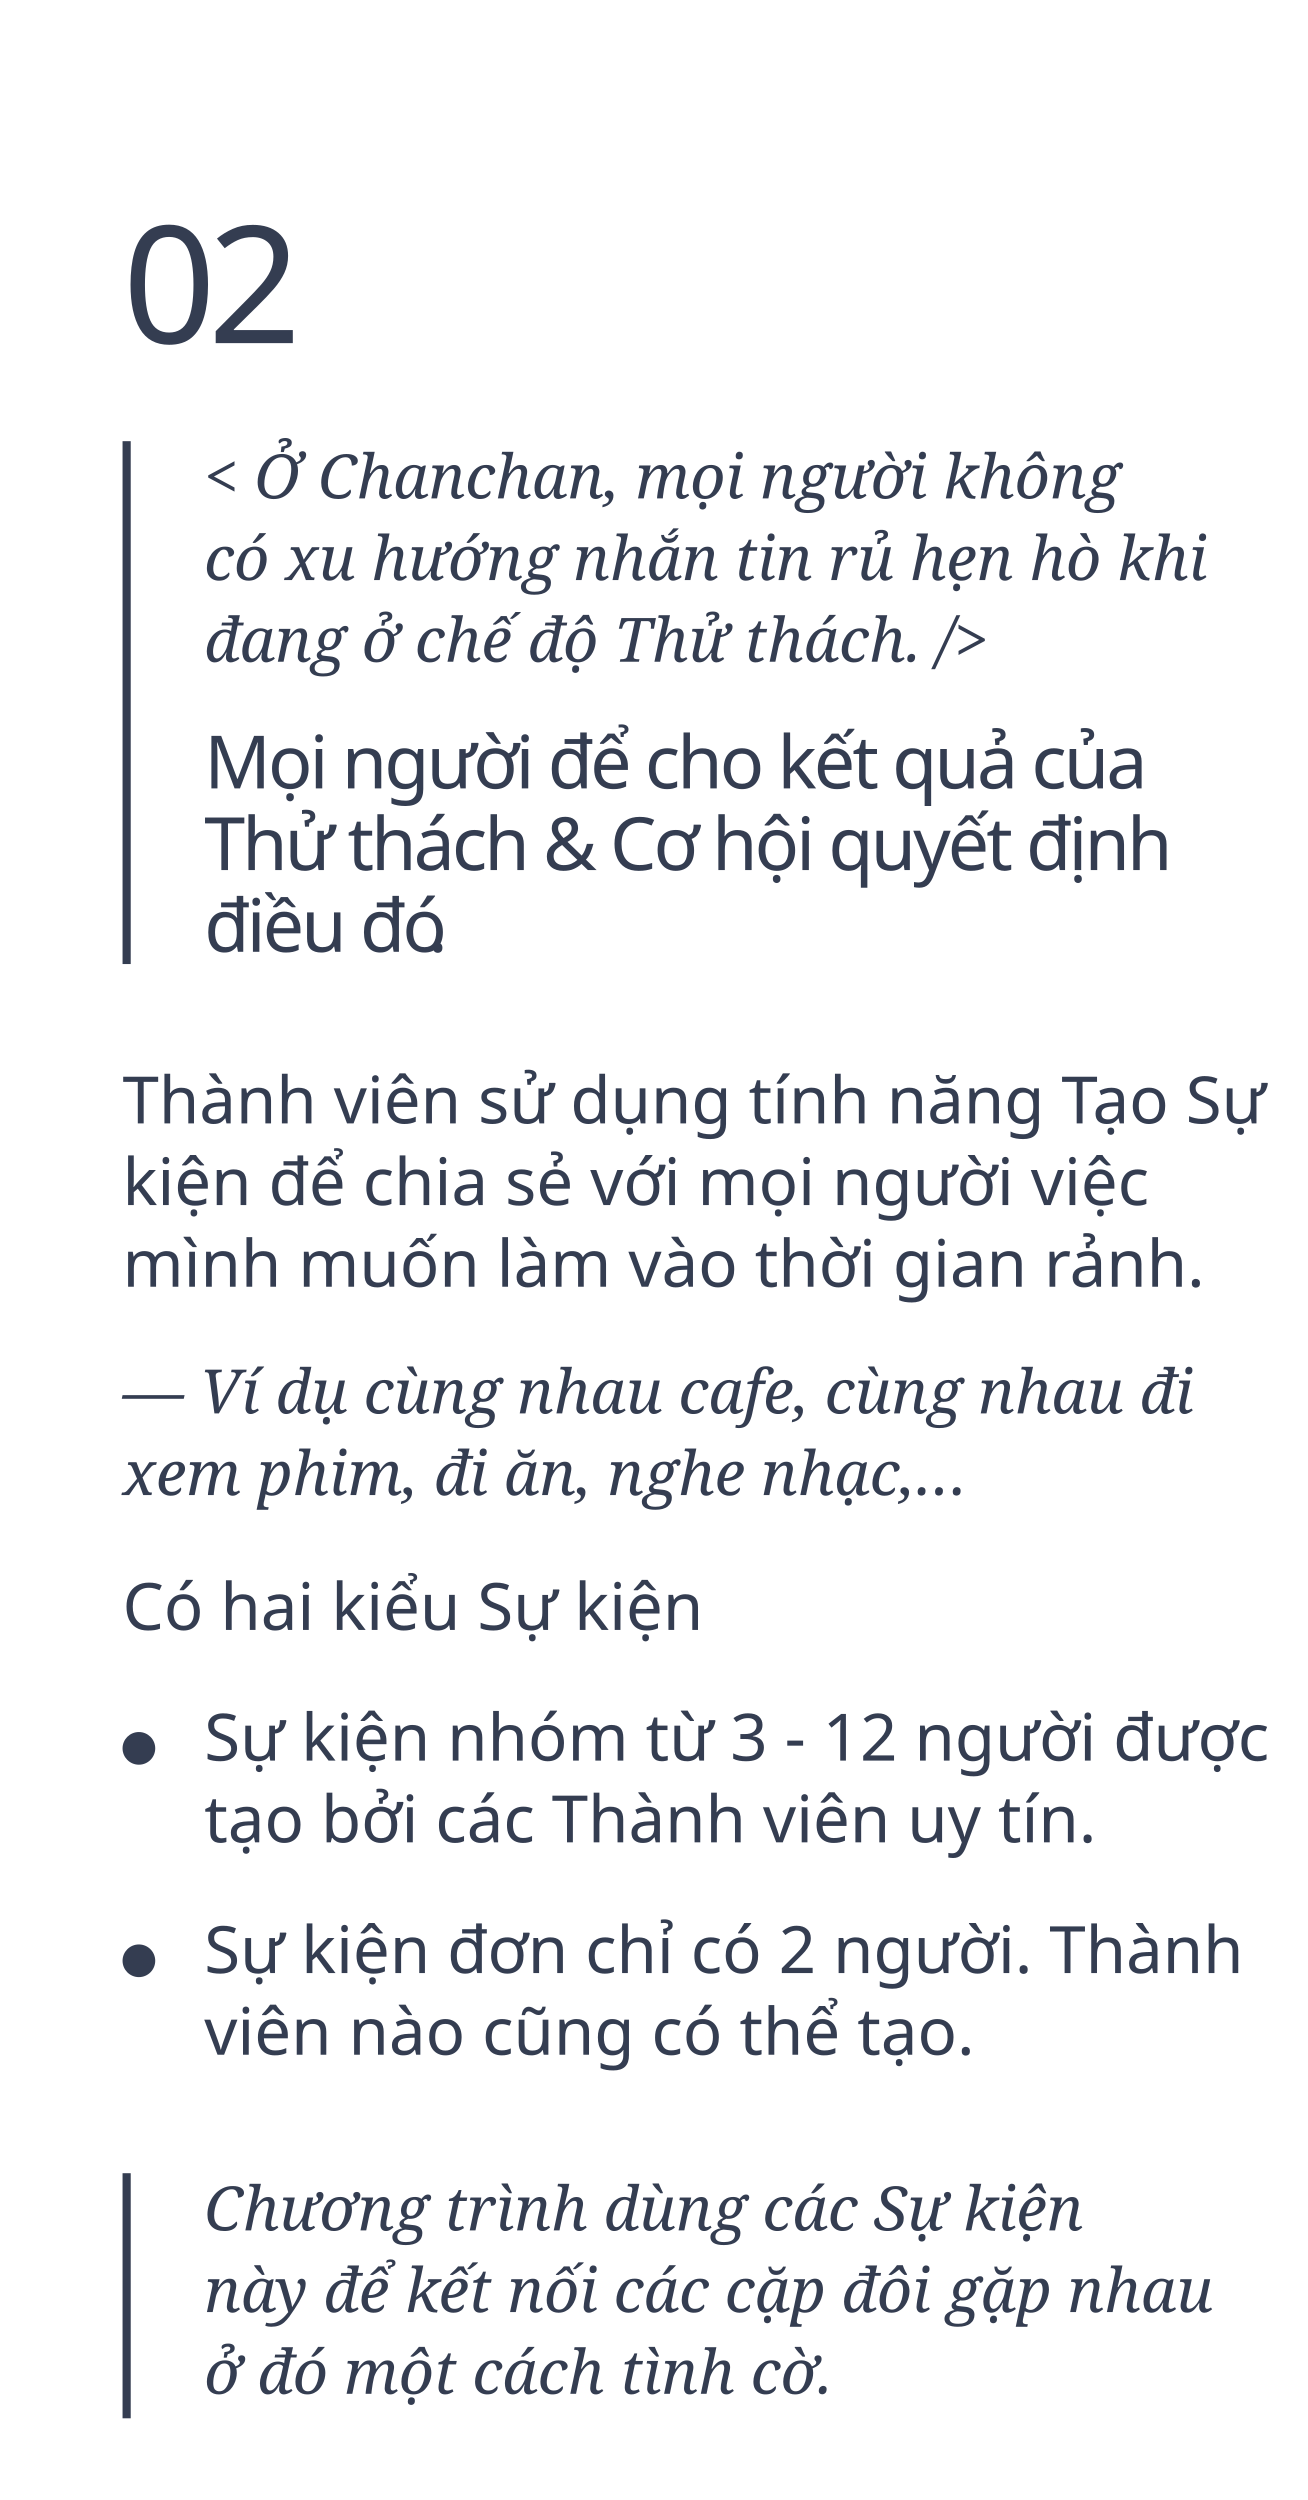
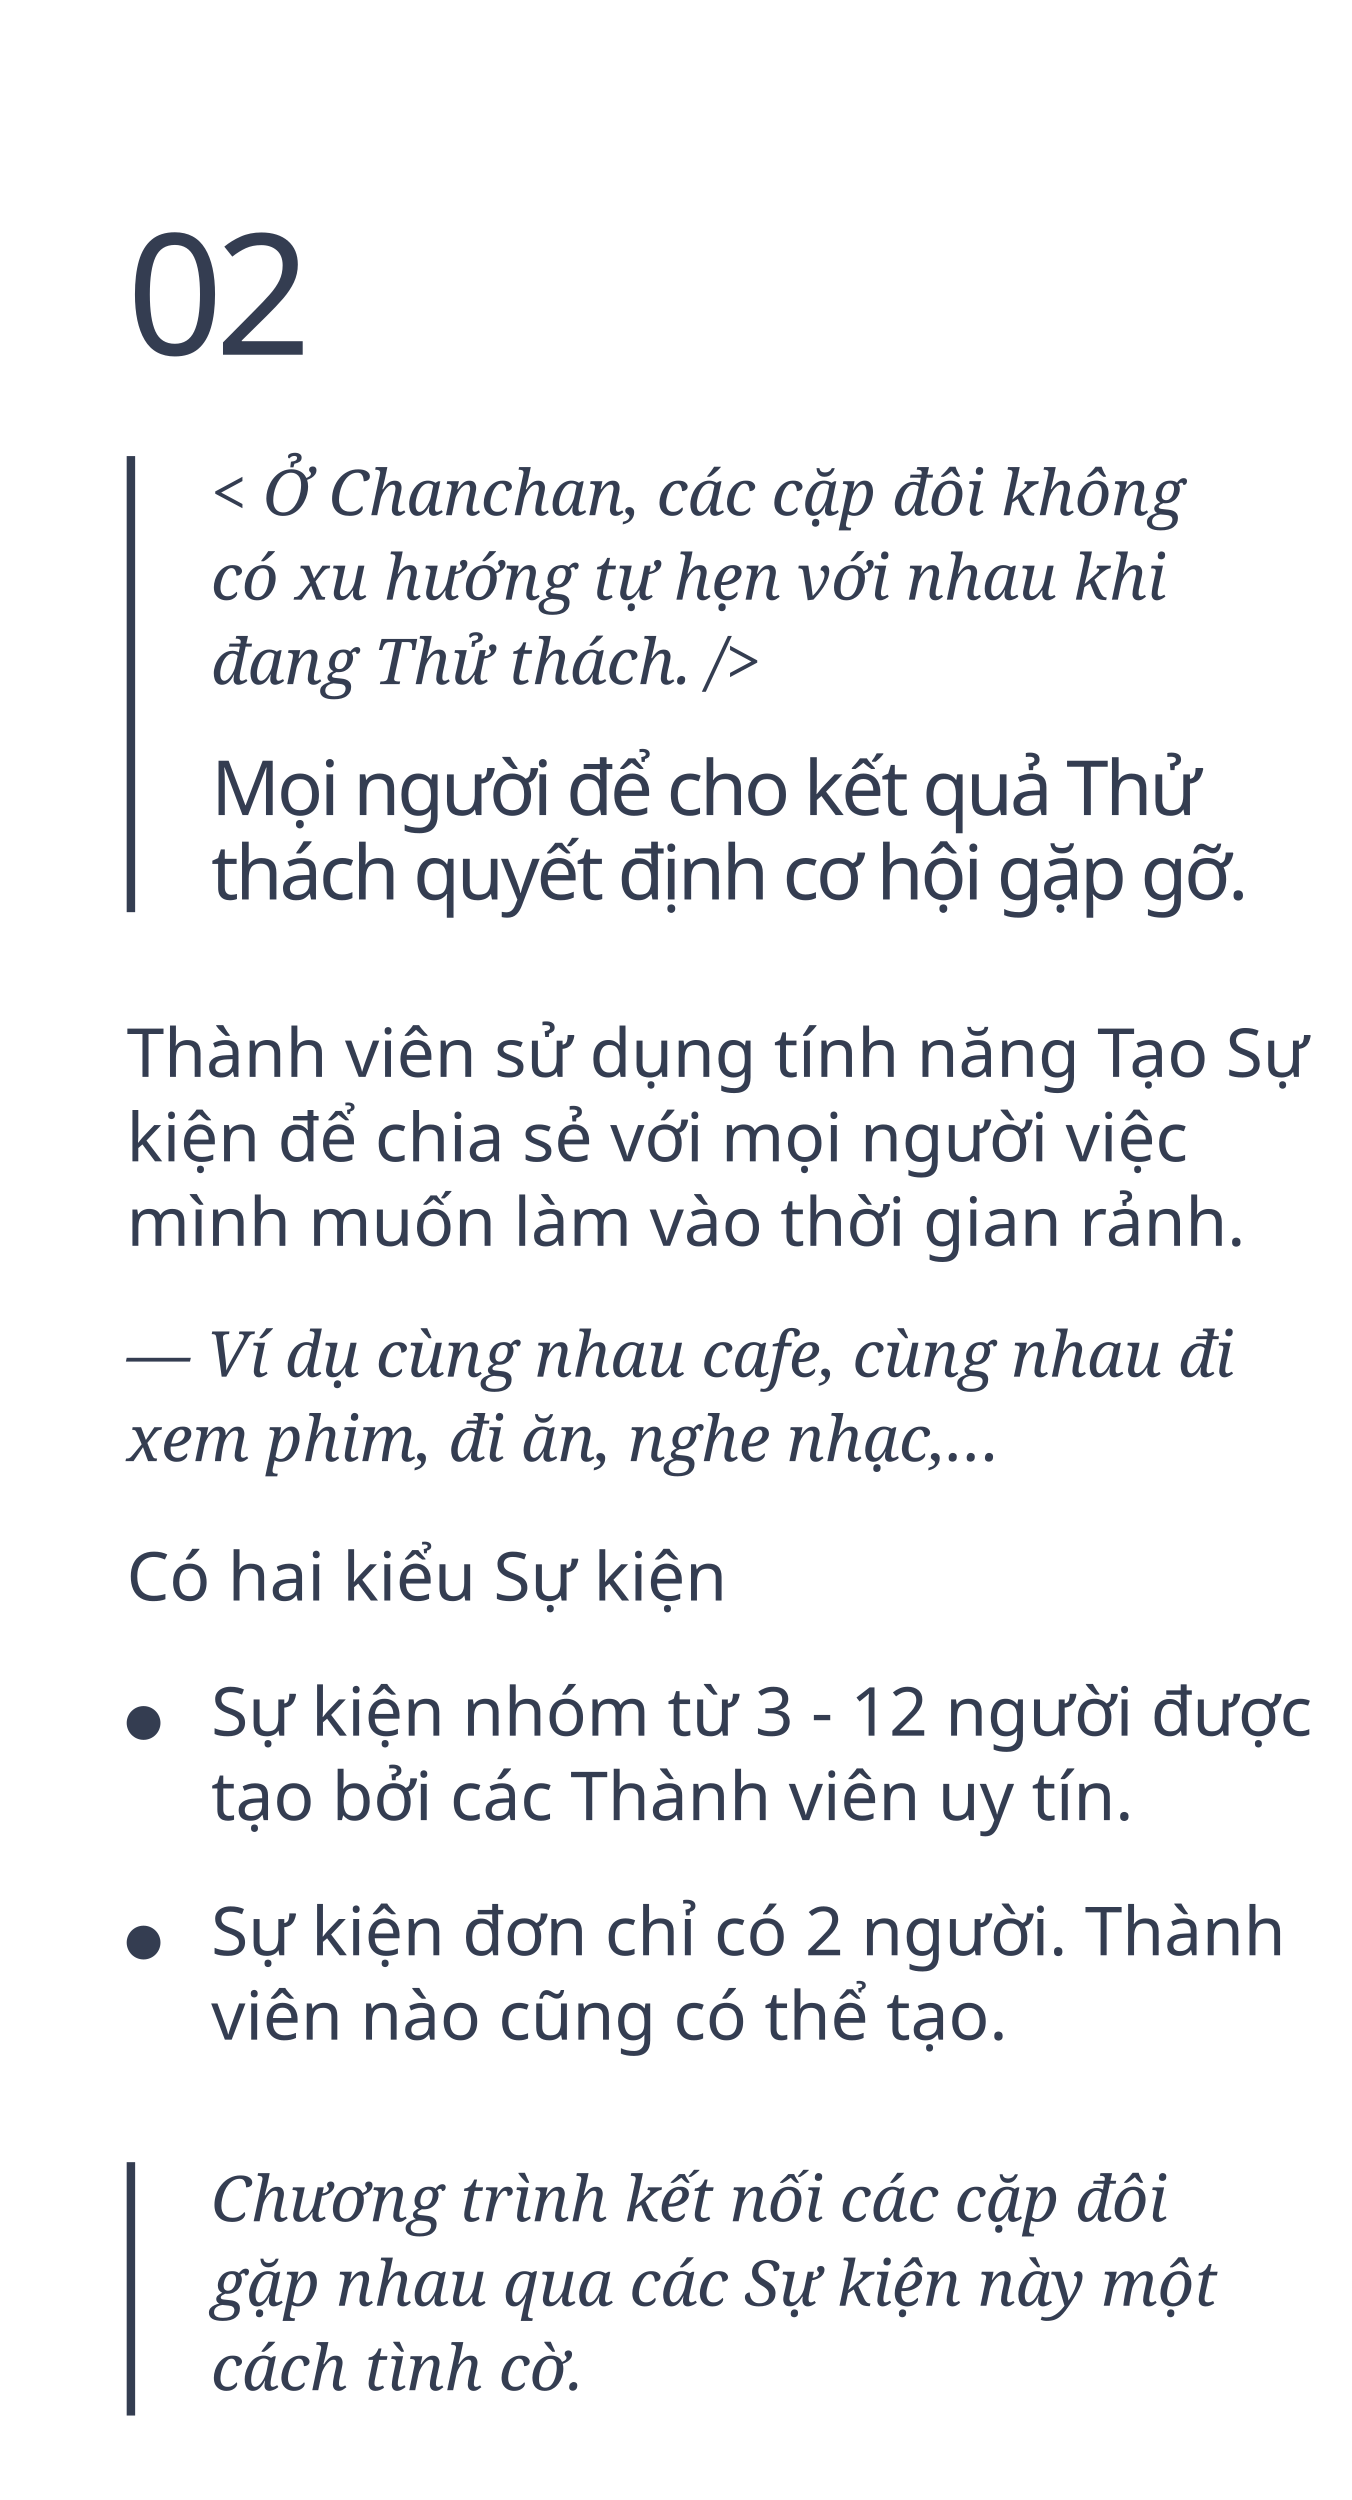
- <svg xmlns="http://www.w3.org/2000/svg" width="320px" height="612px" viewBox="0 0 320 612" version="1.1">
+ <svg xmlns="http://www.w3.org/2000/svg" width="320px" height="592px" viewBox="0 0 320 592" version="1.1">
  <g id="ochanchan" stroke="none" stroke-width="1" fill="none" fill-rule="evenodd">
    <text id="—-Ví-dụ-cùng-nhau-ca" font-family="Georgia-Italic, Georgia" font-size="15" font-style="italic" font-weight="normal" line-spacing="20" fill="#343D51">
-       <tspan x="30" y="346">— Ví dụ cùng nhau cafe, cùng nhau đi </tspan>
-       <tspan x="30" y="366">xem phim, đi ăn, nghe nhạc,…</tspan>
+       <tspan x="30" y="326">— Ví dụ cùng nhau cafe, cùng nhau đi </tspan>
+       <tspan x="30" y="346">xem phim, đi ăn, nghe nhạc,…</tspan>
    </text>
    <text id="Có-hai-kiểu-Sự-kiện" font-family="SFCompactDisplay-Regular, SF Compact Display" font-size="16" font-weight="normal" line-spacing="20" fill="#343D51">
-       <tspan x="30" y="399">Có hai kiểu Sự kiện</tspan>
+       <tspan x="30" y="379">Có hai kiểu Sự kiện</tspan>
    </text>
    <text id="Sự-kiện-đơn-chỉ-có-2" font-family="SFCompactDisplay-Regular, SF Compact Display" font-size="16" font-weight="normal" line-spacing="20" fill="#343D51">
-       <tspan x="50" y="483">Sự kiện đơn chỉ có 2 người. Thành </tspan>
-       <tspan x="50" y="503">viên nào cũng có thể tạo.</tspan>
+       <tspan x="50" y="463">Sự kiện đơn chỉ có 2 người. Thành </tspan>
+       <tspan x="50" y="483">viên nào cũng có thể tạo.</tspan>
    </text>
-     <text id="Chương-trình-dùng-cá" font-family="Georgia-Italic, Georgia" font-size="15" font-style="italic" font-weight="normal" line-spacing="20" fill="#343D51">
-       <tspan x="50" y="546">Chương trình dùng các Sự kiện </tspan>
-       <tspan x="50" y="566">này để kết nối các cặp đôi gặp nhau </tspan>
-       <tspan x="50" y="586">ở đó một cách tình cờ.</tspan>
+     <text id="Chương-trình-kết-nối" font-family="Georgia-Italic, Georgia" font-size="15" font-style="italic" font-weight="normal" line-spacing="20" fill="#343D51">
+       <tspan x="50" y="526">Chương trình kết nối các cặp đôi </tspan>
+       <tspan x="50" y="546">gặp nhau qua các Sự kiện này một </tspan>
+       <tspan x="50" y="566">cách tình cờ.</tspan>
    </text>
    <text id="Mọi-người-để-cho-kết" font-family="SFCompactDisplay-Semibold, SF Compact Display" font-size="18" font-weight="500" line-spacing="20" letter-spacing="-0.72" fill="#343D51">
-       <tspan x="50" y="193">Mọi người để cho kết quả của </tspan>
-       <tspan x="50" y="213">Thử thách &amp; Cơ hội quyết định </tspan>
-       <tspan x="50" y="233">điều đó</tspan>
-       <tspan x="104.77" y="233">.</tspan>
+       <tspan x="50" y="193">Mọi người để cho kết quả Thử </tspan>
+       <tspan x="50" y="213">thách quyết định cơ hội gặp gỡ.</tspan>
    </text>
-     <circle id="Oval" fill="#343D51" cx="34" cy="480" r="4" />
-     <circle id="Oval" fill="#343D51" cx="34" cy="428" r="4" />
+     <circle id="Oval" fill="#343D51" cx="34" cy="460" r="4" />
+     <circle id="Oval" fill="#343D51" cx="34" cy="408" r="4" />
    <text id="Sự-kiện-nhóm-từ-3--" font-family="SFCompactDisplay-Regular, SF Compact Display" font-size="16" font-weight="normal" line-spacing="20" fill="#343D51">
-       <tspan x="50" y="431">Sự kiện nhóm từ 3 - 12 người được </tspan>
-       <tspan x="50" y="451">tạo bởi các Thành viên uy tín.</tspan>
+       <tspan x="50" y="411">Sự kiện nhóm từ 3 - 12 người được </tspan>
+       <tspan x="50" y="431">tạo bởi các Thành viên uy tín.</tspan>
    </text>
-     <text id="&lt;-Ở-Chanchan,-mọi-ng" font-family="Georgia-Italic, Georgia" font-size="15" font-style="italic" font-weight="normal" line-spacing="20" fill="#343D51">
-       <tspan x="50" y="122">&lt; Ở Chanchan, mọi người không </tspan>
-       <tspan x="50" y="142">có xu hướng nhắn tin rủ hẹn hò khi </tspan>
-       <tspan x="50" y="162">đang ở chế độ Thử thách. /&gt;</tspan>
+     <text id="&lt;-Ở-Chanchan,-các-cặ" font-family="Georgia-Italic, Georgia" font-size="15" font-style="italic" font-weight="normal" line-spacing="20" fill="#343D51">
+       <tspan x="50" y="122">&lt; Ở Chanchan, các cặp đôi không </tspan>
+       <tspan x="50" y="142">có xu hướng tự hẹn với nhau khi </tspan>
+       <tspan x="50" y="162">đang Thử thách. /&gt;</tspan>
    </text>
-     <rect id="Rectangle" fill="#343D51" x="30" y="108" width="2" height="128" />
-     <rect id="Rectangle" fill="#343D51" x="30" y="532" width="2" height="60" />
+     <rect id="Rectangle" fill="#343D51" x="30" y="108" width="2" height="108" />
+     <rect id="Rectangle" fill="#343D51" x="30" y="512" width="2" height="60" />
    <text id="Thành-viên-sử-dụng-t" font-family="SFCompactDisplay-Regular, SF Compact Display" font-size="16" font-weight="normal" line-spacing="20" fill="#343D51">
-       <tspan x="30" y="275">Thành viên sử dụng tính năng Tạo Sự </tspan>
-       <tspan x="30" y="295">kiện để chia sẻ với mọi người việc </tspan>
-       <tspan x="30" y="315">mình muốn làm vào thời gian rảnh. </tspan>
+       <tspan x="30" y="255">Thành viên sử dụng tính năng Tạo Sự </tspan>
+       <tspan x="30" y="275">kiện để chia sẻ với mọi người việc </tspan>
+       <tspan x="30" y="295">mình muốn làm vào thời gian rảnh. </tspan>
    </text>
    <text id="02" font-family="Oswald-Regular_Medium, Oswald" font-size="40" font-weight="400" letter-spacing="-2" fill="#343D51">
      <tspan x="30" y="84">02</tspan>
    </text>
  </g>
</svg>
